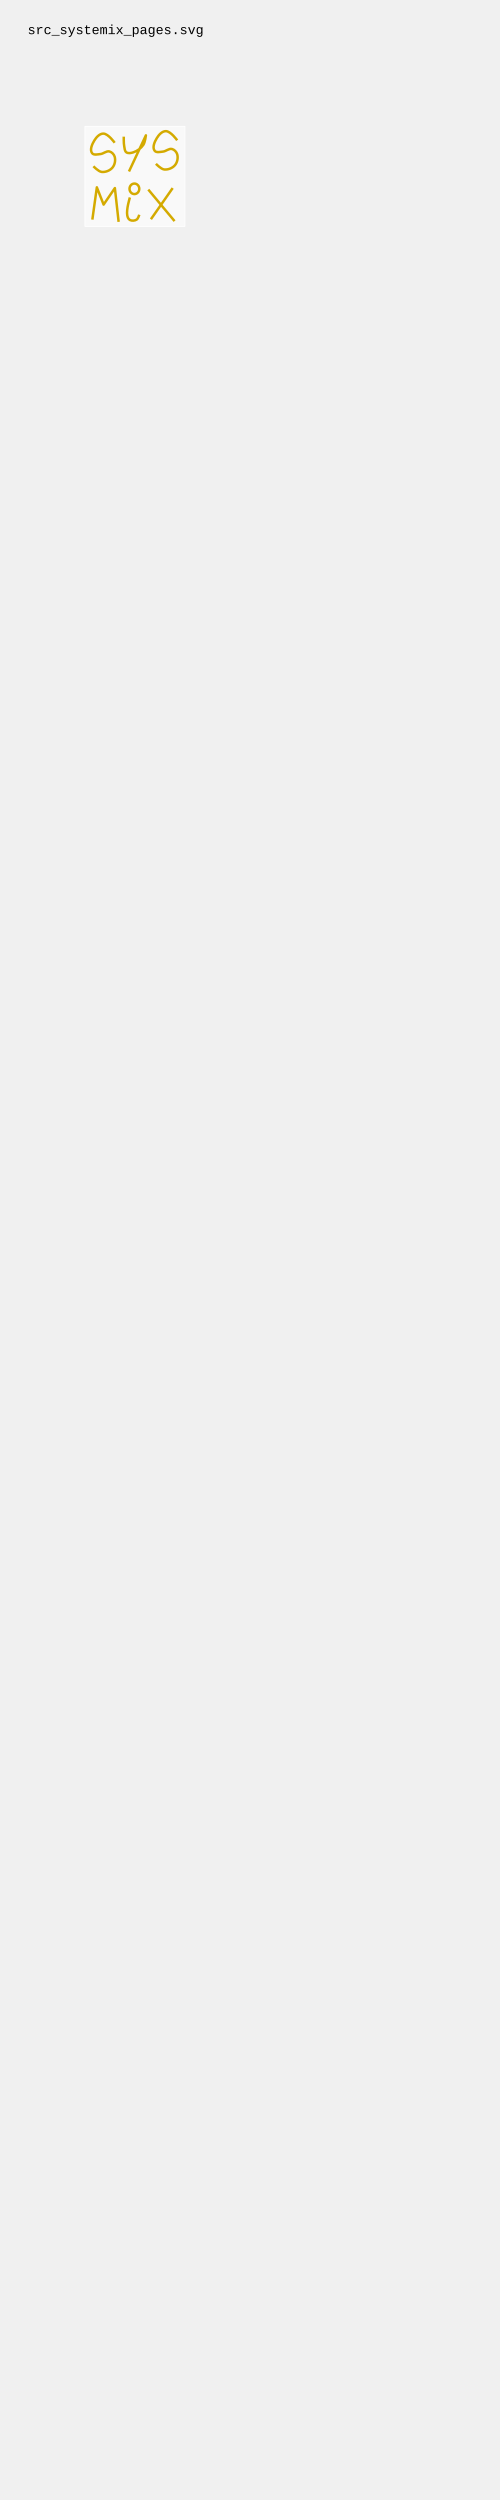
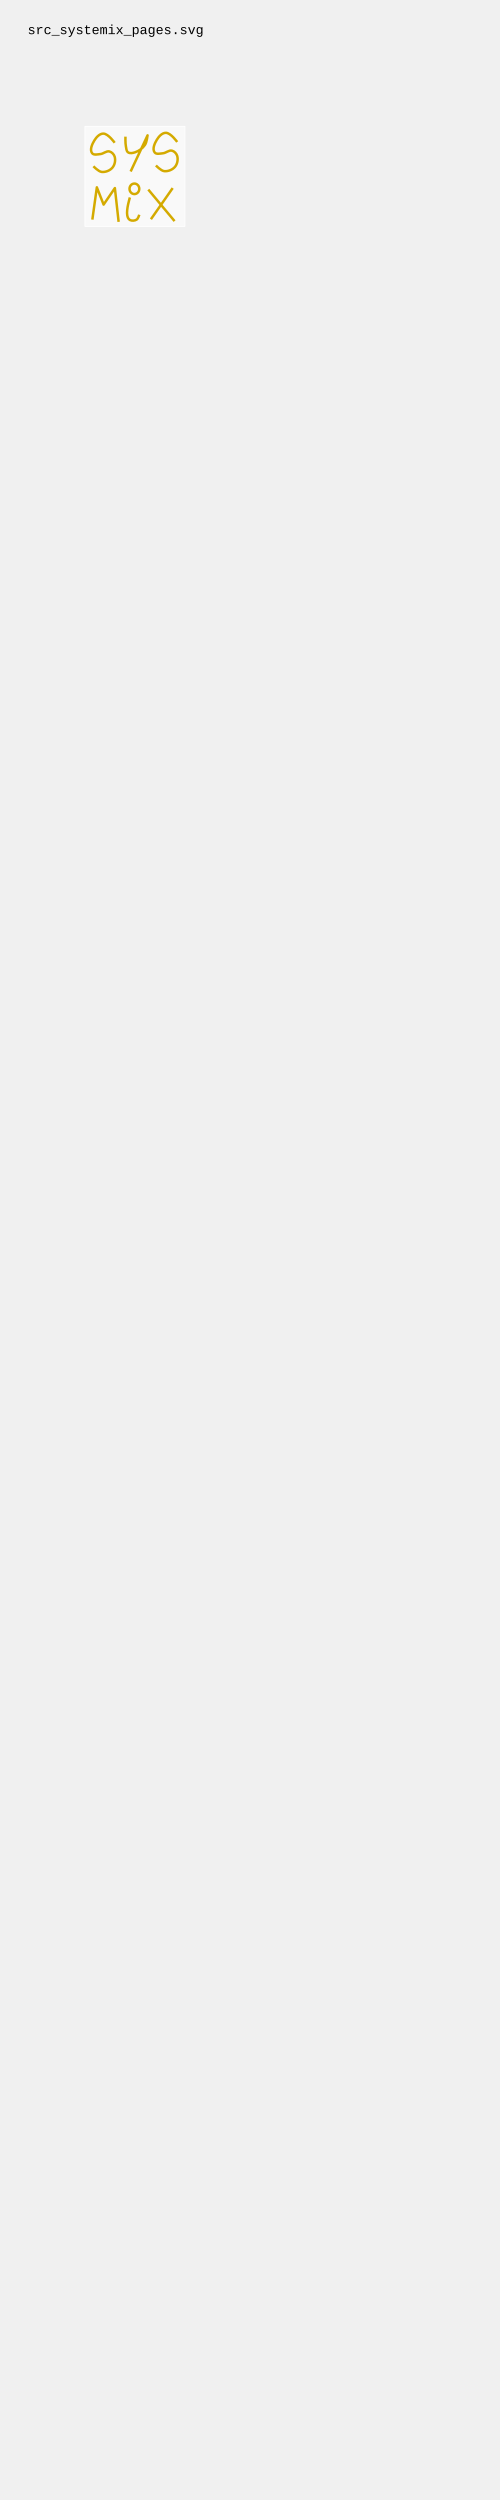
<svg xmlns="http://www.w3.org/2000/svg" width="600" height="3000" viewBox="0 0 158.75 793.75" version="1.1" id="svg1">
  <defs id="defs1">
    <rect x="257.673" y="1602.799" width="123.431" height="45.048" id="rect55" />
    <rect x="536.969" y="967.626" width="98.204" height="54.057" id="rect23" />
    <rect x="221.635" y="1548.741" width="130.638" height="42.345" id="rect53" />
    <rect x="69.374" y="1592.888" width="114.421" height="29.732" id="rect52" />
    <rect x="267.584" y="1573.067" width="140.549" height="58.562" id="rect51" />
    <rect x="100.581" y="1439.726" width="398.548" height="23.425" id="rect48" />
    <rect x="178.389" y="1263.139" width="75.68" height="36.939" id="rect47" />
    <rect x="209.022" y="1330.71" width="89.195" height="36.038" id="rect46" />
    <rect x="61.265" y="902.757" width="146.856" height="31.533" id="rect45" />
    <rect x="54.057" y="1080.245" width="300.018" height="96.402" id="rect44" />
    <rect x="61.265" y="978.437" width="265.782" height="48.652" id="rect43" />
    <rect x="468.497" y="361.283" width="124.332" height="33.335" id="rect42" />
    <rect x="-227.041" y="522.554" width="171.181" height="61.265" id="rect22" />
    <rect x="-245.06" y="425.251" width="179.29" height="50.453" id="rect21" />
    <rect x="246.862" y="609.946" width="122.53" height="31.533" id="rect19" />
    <rect x="39.642" y="771.217" width="272.088" height="36.939" id="rect18" />
    <rect x="261.277" y="922.578" width="202.715" height="54.958" id="rect17" />
    <rect x="395.519" y="699.141" width="240.555" height="45.048" id="rect16" />
    <rect x="438.765" y="789.237" width="126.134" height="54.057" id="rect15" />
    <rect x="437.864" y="585.621" width="133.341" height="40.543" id="rect14" />
    <rect x="420.746" y="691.933" width="131.539" height="40.543" id="rect13" />
    <rect x="270.664" y="327.948" width="130.438" height="38.741" id="rect11" />
    <rect x="291.008" y="411.736" width="158.568" height="32.434" id="rect10" />
    <rect x="273.89" y="378.401" width="208.121" height="74.779" id="rect9" />
    <rect x="182.894" y="592.828" width="70.274" height="31.533" id="rect7" />
    <rect x="182.894" y="480.209" width="261.277" height="45.949" id="rect6" />
    <rect x="58.562" y="648.688" width="315.334" height="78.383" id="rect5" />
    <rect x="97.303" y="539.672" width="177.488" height="53.156" id="rect4" />
    <rect x="62.166" y="400.925" width="237.852" height="72.076" id="rect3" />
    <rect x="35.676" y="35.676" width="268.844" height="57.336" id="rect1" />
    <rect x="395.519" y="699.141" width="240.555" height="45.048" id="rect16-0" />
    <rect x="261.277" y="922.578" width="202.715" height="54.958" id="rect17-6" />
    <rect x="270.664" y="327.948" width="156.566" height="38.741" id="rect11-9" />
    <rect x="61.265" y="978.437" width="265.782" height="48.652" id="rect43-3" />
    <rect x="54.057" y="1080.245" width="300.018" height="96.402" id="rect44-7" />
    <rect x="61.265" y="978.437" width="265.782" height="48.652" id="rect43-3-6" />
    <rect x="54.057" y="1080.245" width="300.018" height="96.402" id="rect44-7-1" />
    <rect x="209.022" y="1330.71" width="89.195" height="36.038" id="rect46-2" />
    <rect x="61.265" y="978.437" width="265.782" height="48.652" id="rect43-3-6-0" />
    <rect x="54.057" y="1080.245" width="300.018" height="96.402" id="rect44-7-1-3" />
    <rect x="209.022" y="1330.71" width="89.195" height="36.038" id="rect46-2-6" />
    <rect x="61.265" y="978.437" width="265.782" height="48.652" id="rect43-3-5" />
    <rect x="54.057" y="1080.245" width="300.018" height="96.402" id="rect44-7-6" />
    <rect x="209.022" y="1330.71" width="89.195" height="36.038" id="rect46-9" />
    <rect x="437.864" y="585.621" width="133.341" height="40.543" id="rect14-6" />
    <rect x="270.664" y="327.948" width="130.438" height="38.741" id="rect11-2" />
    <rect x="420.746" y="691.933" width="131.539" height="40.543" id="rect13-7" />
    <rect x="270.664" y="327.948" width="156.566" height="38.741" id="rect11-9-2" />
    <rect x="468.497" y="361.283" width="124.332" height="33.335" id="rect42-2" />
  </defs>
  <g id="layer1">
    <text xml:space="preserve" transform="matrix(0.2645833,0,0,0.2645833,-0.6742338,-2.359818)" id="text1" style="font-size:16px;line-height:normal;font-family:'Liberation Mono';-inkscape-font-specification:'Liberation Mono';text-decoration-color:#000000;white-space:pre;shape-inside:url(#rect1);display:inline;fill:#000000;stroke-width:1;-inkscape-stroke:none;stop-color:#000000">
-       <tspan x="35.676" y="49.912" id="tspan2">src_systemix_pages.svg</tspan>
+       <tspan x="35.676" y="49.912" id="tspan1">src_systemix_pages.svg</tspan>
    </text>
    <rect style="fill:#f9f9f9;stroke:#ffffff;stroke-width:0.265;stroke-linejoin:round" id="rect2" width="31.75" height="31.75" x="26.969" y="40.117" />
-     <path style="fill:none;stroke:#d4aa00;stroke-width:0.794;stroke-linejoin:round" d="m 56.258,44.544 c 0,0 -2.046,-2.882 -3.58,-2.903 -1.212,-0.017 -2.263,1.172 -2.891,2.212 -0.7,1.16 -1.503,2.928 -0.688,4.009 0.529,0.702 1.743,0.353 2.616,0.277 0.999,-0.087 1.921,-1.082 2.891,-0.83 0.754,0.196 1.427,0.911 1.652,1.659 0.339,1.125 0.06,2.553 -0.688,3.456 -0.79,0.954 -2.214,1.519 -3.442,1.383 -1.05,-0.116 -2.616,-1.797 -2.616,-1.797" id="path1-3" />
+     <path style="fill:none;stroke:#d4aa00;stroke-width:0.794;stroke-linejoin:round" d="m 56.258,45.073 c 0,0 -2.046,-2.882 -3.58,-2.903 -1.212,-0.017 -2.263,1.172 -2.891,2.212 -0.7,1.16 -1.503,2.928 -0.688,4.009 0.529,0.702 1.743,0.353 2.616,0.277 0.999,-0.087 1.921,-1.082 2.891,-0.83 0.754,0.196 1.427,0.911 1.652,1.659 0.339,1.125 0.06,2.553 -0.688,3.456 -0.79,0.954 -2.214,1.519 -3.442,1.383 -1.05,-0.116 -2.616,-1.797 -2.616,-1.797" id="path1-3" />
    <path style="fill:none;stroke:#d4aa00;stroke-width:0.794;stroke-linejoin:round" d="m 36.407,45.323 c 0,0 -2.046,-2.882 -3.58,-2.903 -1.212,-0.017 -2.263,1.172 -2.891,2.212 -0.7,1.16 -1.503,2.928 -0.688,4.009 0.529,0.702 1.743,0.353 2.616,0.277 0.999,-0.087 1.921,-1.082 2.891,-0.83 0.754,0.196 1.427,0.911 1.652,1.659 0.339,1.125 0.06,2.553 -0.688,3.456 -0.79,0.954 -2.214,1.519 -3.442,1.383 -1.05,-0.116 -2.616,-1.797 -2.616,-1.797" id="path1" />
-     <path style="fill:none;stroke:#d4aa00;stroke-width:0.794;stroke-linejoin:round" d="m 39.298,43.387 c 0,0 -0.057,2.046 0.138,3.042 0.132,0.672 0.131,1.541 0.688,1.936 0.6,0.425 1.506,0.231 2.203,0 1.247,-0.412 2.425,-1.263 3.167,-2.35 0.591,-0.867 0.826,-3.042 0.826,-3.042 l -5.37,11.475" id="path2" />
+     <path style="fill:none;stroke:#d4aa00;stroke-width:0.794;stroke-linejoin:round" d="m 39.828,43.387 c 0,0 -0.057,2.046 0.138,3.042 0.132,0.672 0.131,1.541 0.688,1.936 0.6,0.425 1.506,0.231 2.203,0 1.247,-0.412 2.425,-1.263 3.167,-2.35 0.591,-0.867 0.826,-3.042 0.826,-3.042 l -5.37,11.475" id="path2" />
    <path style="fill:none;stroke:#d4aa00;stroke-width:0.794;stroke-linejoin:round" d="m 29.32,69.725 1.43,-10.25 2.145,5.483 3.576,-5.244 1.192,10.727" id="path3" />
    <path style="fill:none;stroke:#d4aa00;stroke-width:0.794;stroke-linejoin:round" d="m 41.239,62.693 c 0,0 -1.201,3.829 -0.834,5.721 0.105,0.542 0.348,1.169 0.834,1.43 0.631,0.339 1.541,0.265 2.145,-0.119 0.495,-0.315 0.834,-1.549 0.834,-1.549" id="path4" />
    <ellipse style="fill:none;stroke:#d4aa00;stroke-width:0.794;stroke-linejoin:round" id="path5" cx="42.67" cy="59.952" rx="1.549" ry="1.669" />
    <path style="fill:none;stroke:#d4aa00;stroke-width:0.794;stroke-linejoin:round" d="M 47.914,69.606 54.827,59.714" id="path6" />
    <path style="fill:none;stroke:#d4aa00;stroke-width:0.794;stroke-linejoin:round" d="m 47.08,60.19 8.343,10.012" id="path7" />
  </g>
</svg>
